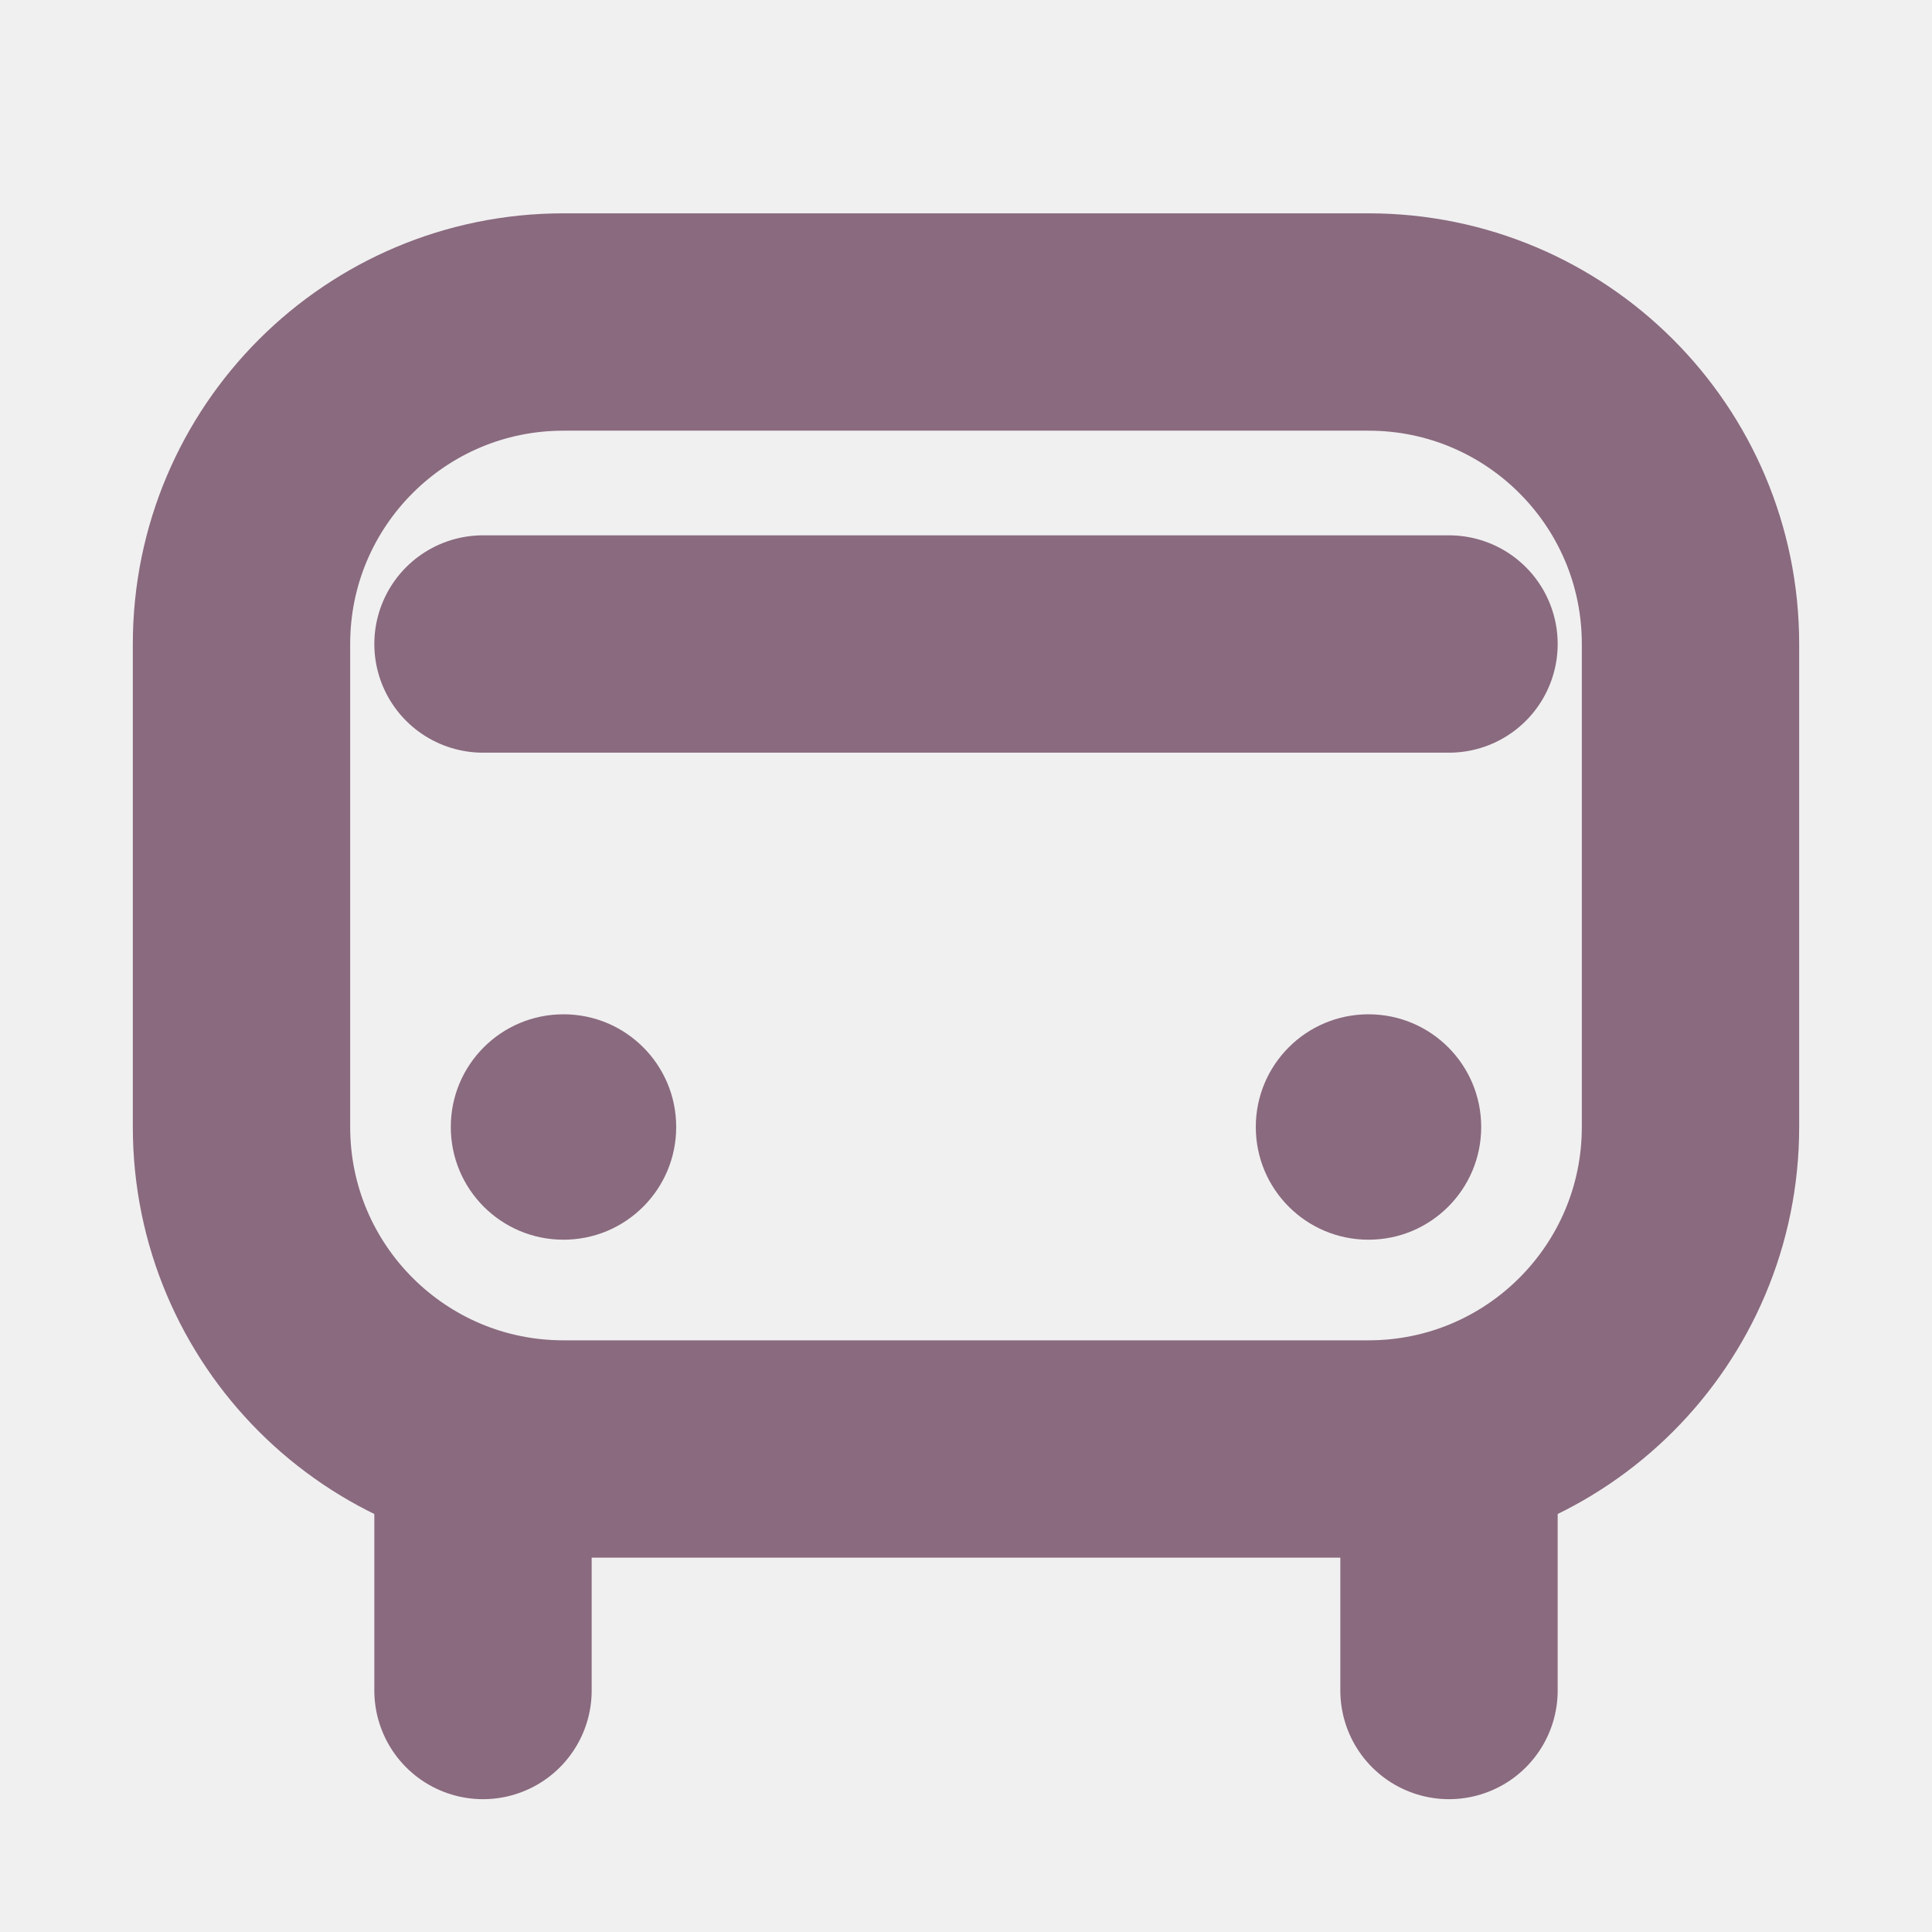
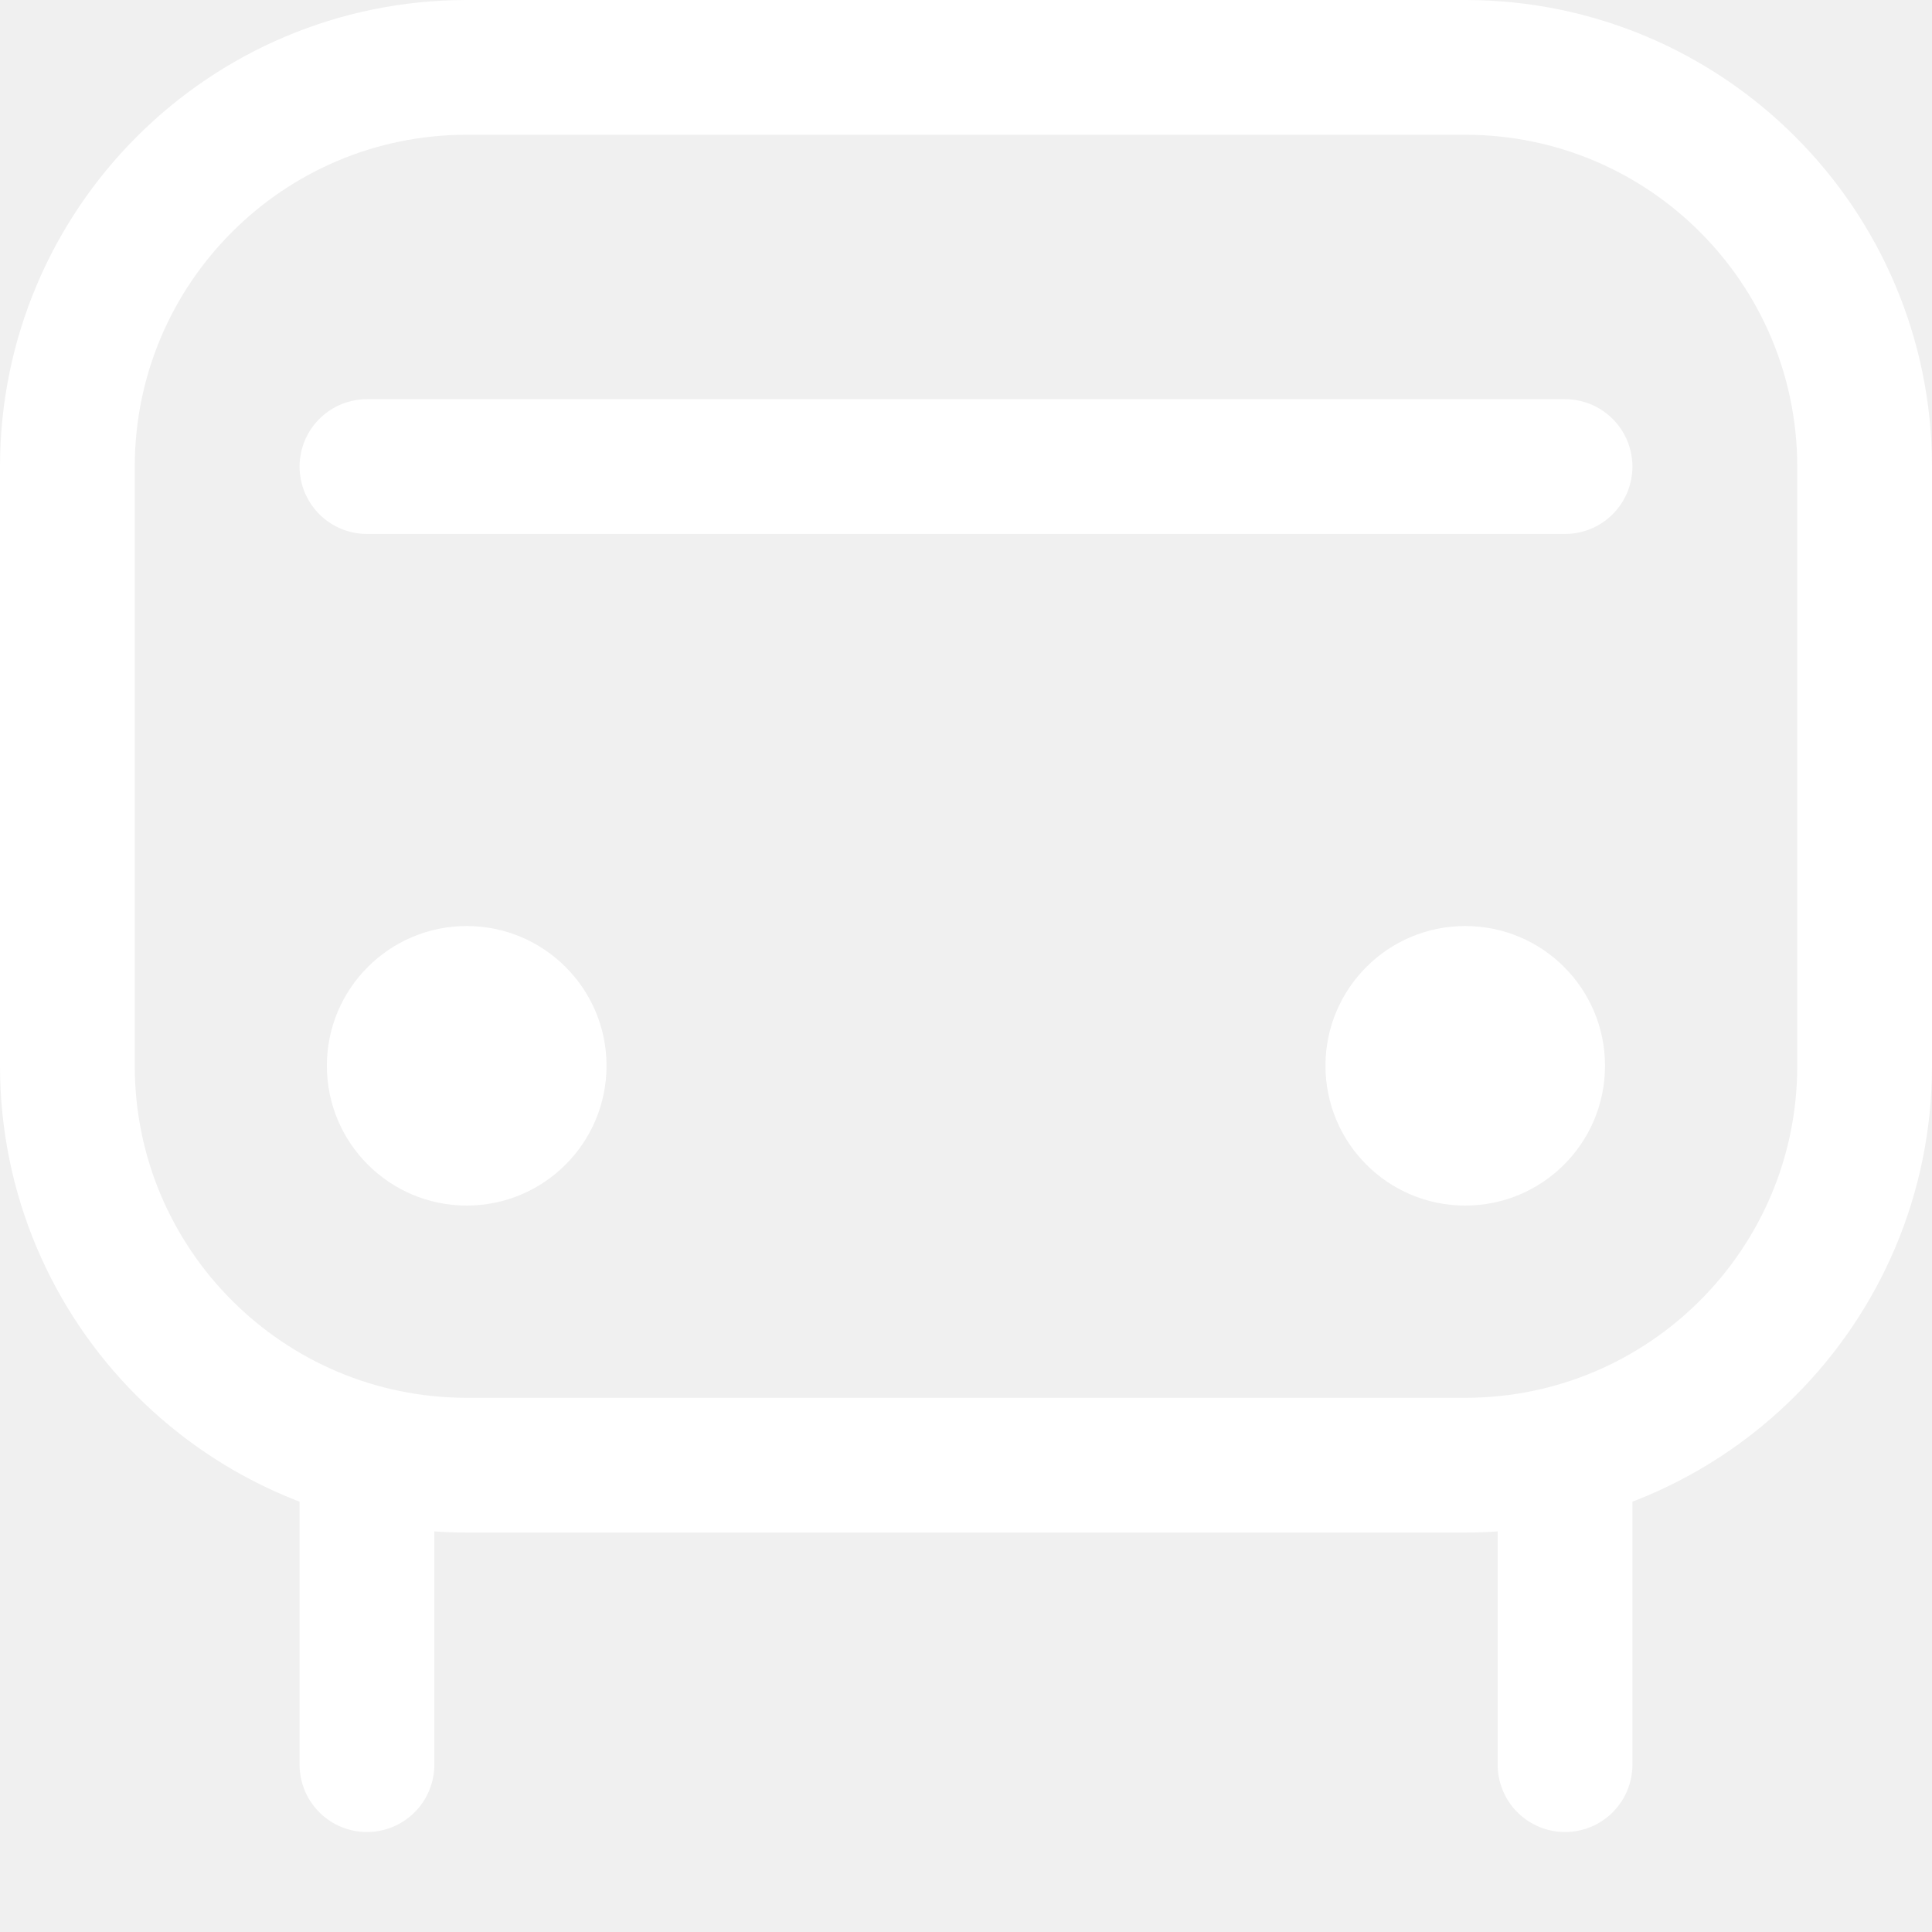
- <svg xmlns="http://www.w3.org/2000/svg" width="12" height="12" viewBox="0 0 12 12" fill="none">
-   <path d="M3.5 2H8.5C9.605 2 10.5 2.895 10.5 4V7C10.5 8.105 9.605 9 8.5 9H3.5C2.395 9 1.5 8.105 1.5 7V4C1.5 2.895 2.395 2 3.5 2Z" stroke-width="1.35" stroke-linecap="round" stroke-linejoin="round" stroke="#8A6A7F" />
-   <path d="M3 4H9M3 9V10.5M9 9V10.5" stroke-width="1.35" stroke-linecap="round" stroke-linejoin="round" stroke="#8A6A7F" />
-   <path d="M3.5 7.7C3.887 7.7 4.2 7.387 4.2 7C4.2 6.613 3.887 6.3 3.5 6.3C3.113 6.3 2.8 6.613 2.8 7C2.8 7.387 3.113 7.7 3.5 7.7Z" fill="#8A6A7F" />
-   <path d="M8.5 7.7C8.887 7.7 9.2 7.387 9.2 7C9.2 6.613 8.887 6.3 8.5 6.3C8.113 6.3 7.8 6.613 7.8 7C7.8 7.387 8.113 7.7 8.5 7.7Z" fill="#8A6A7F" />
+ <svg xmlns="http://www.w3.org/2000/svg" width="16" height="16" viewBox="0 0 16 16" fill="none">
+   <path d="M3.866 0.558H12.134C13.961 0.558 15.442 2.039 15.442 3.866V8.827C15.442 10.653 13.961 12.134 12.134 12.134H3.866C2.039 12.134 0.558 10.653 0.558 8.827V3.866C0.558 2.039 2.039 0.558 3.866 0.558Z" stroke-width="1.116" stroke-linecap="round" stroke-linejoin="round" stroke="white" />
+   <path d="M3.039 3.864H12.961M3.039 12.133V14.614M12.961 12.133V14.614" stroke-width="1.116" stroke-linecap="round" stroke-linejoin="round" stroke="white" />
+   <path d="M3.865 9.984C4.504 9.984 5.023 9.466 5.023 8.826C5.023 8.187 4.504 7.669 3.865 7.669C3.226 7.669 2.707 8.187 2.707 8.826C2.707 9.466 3.226 9.984 3.865 9.984Z" fill="white" />
+   <path d="M12.134 9.984C12.774 9.984 13.292 9.466 13.292 8.826C13.292 8.187 12.774 7.669 12.134 7.669C11.495 7.669 10.977 8.187 10.977 8.826C10.977 9.466 11.495 9.984 12.134 9.984Z" fill="white" />
</svg>
